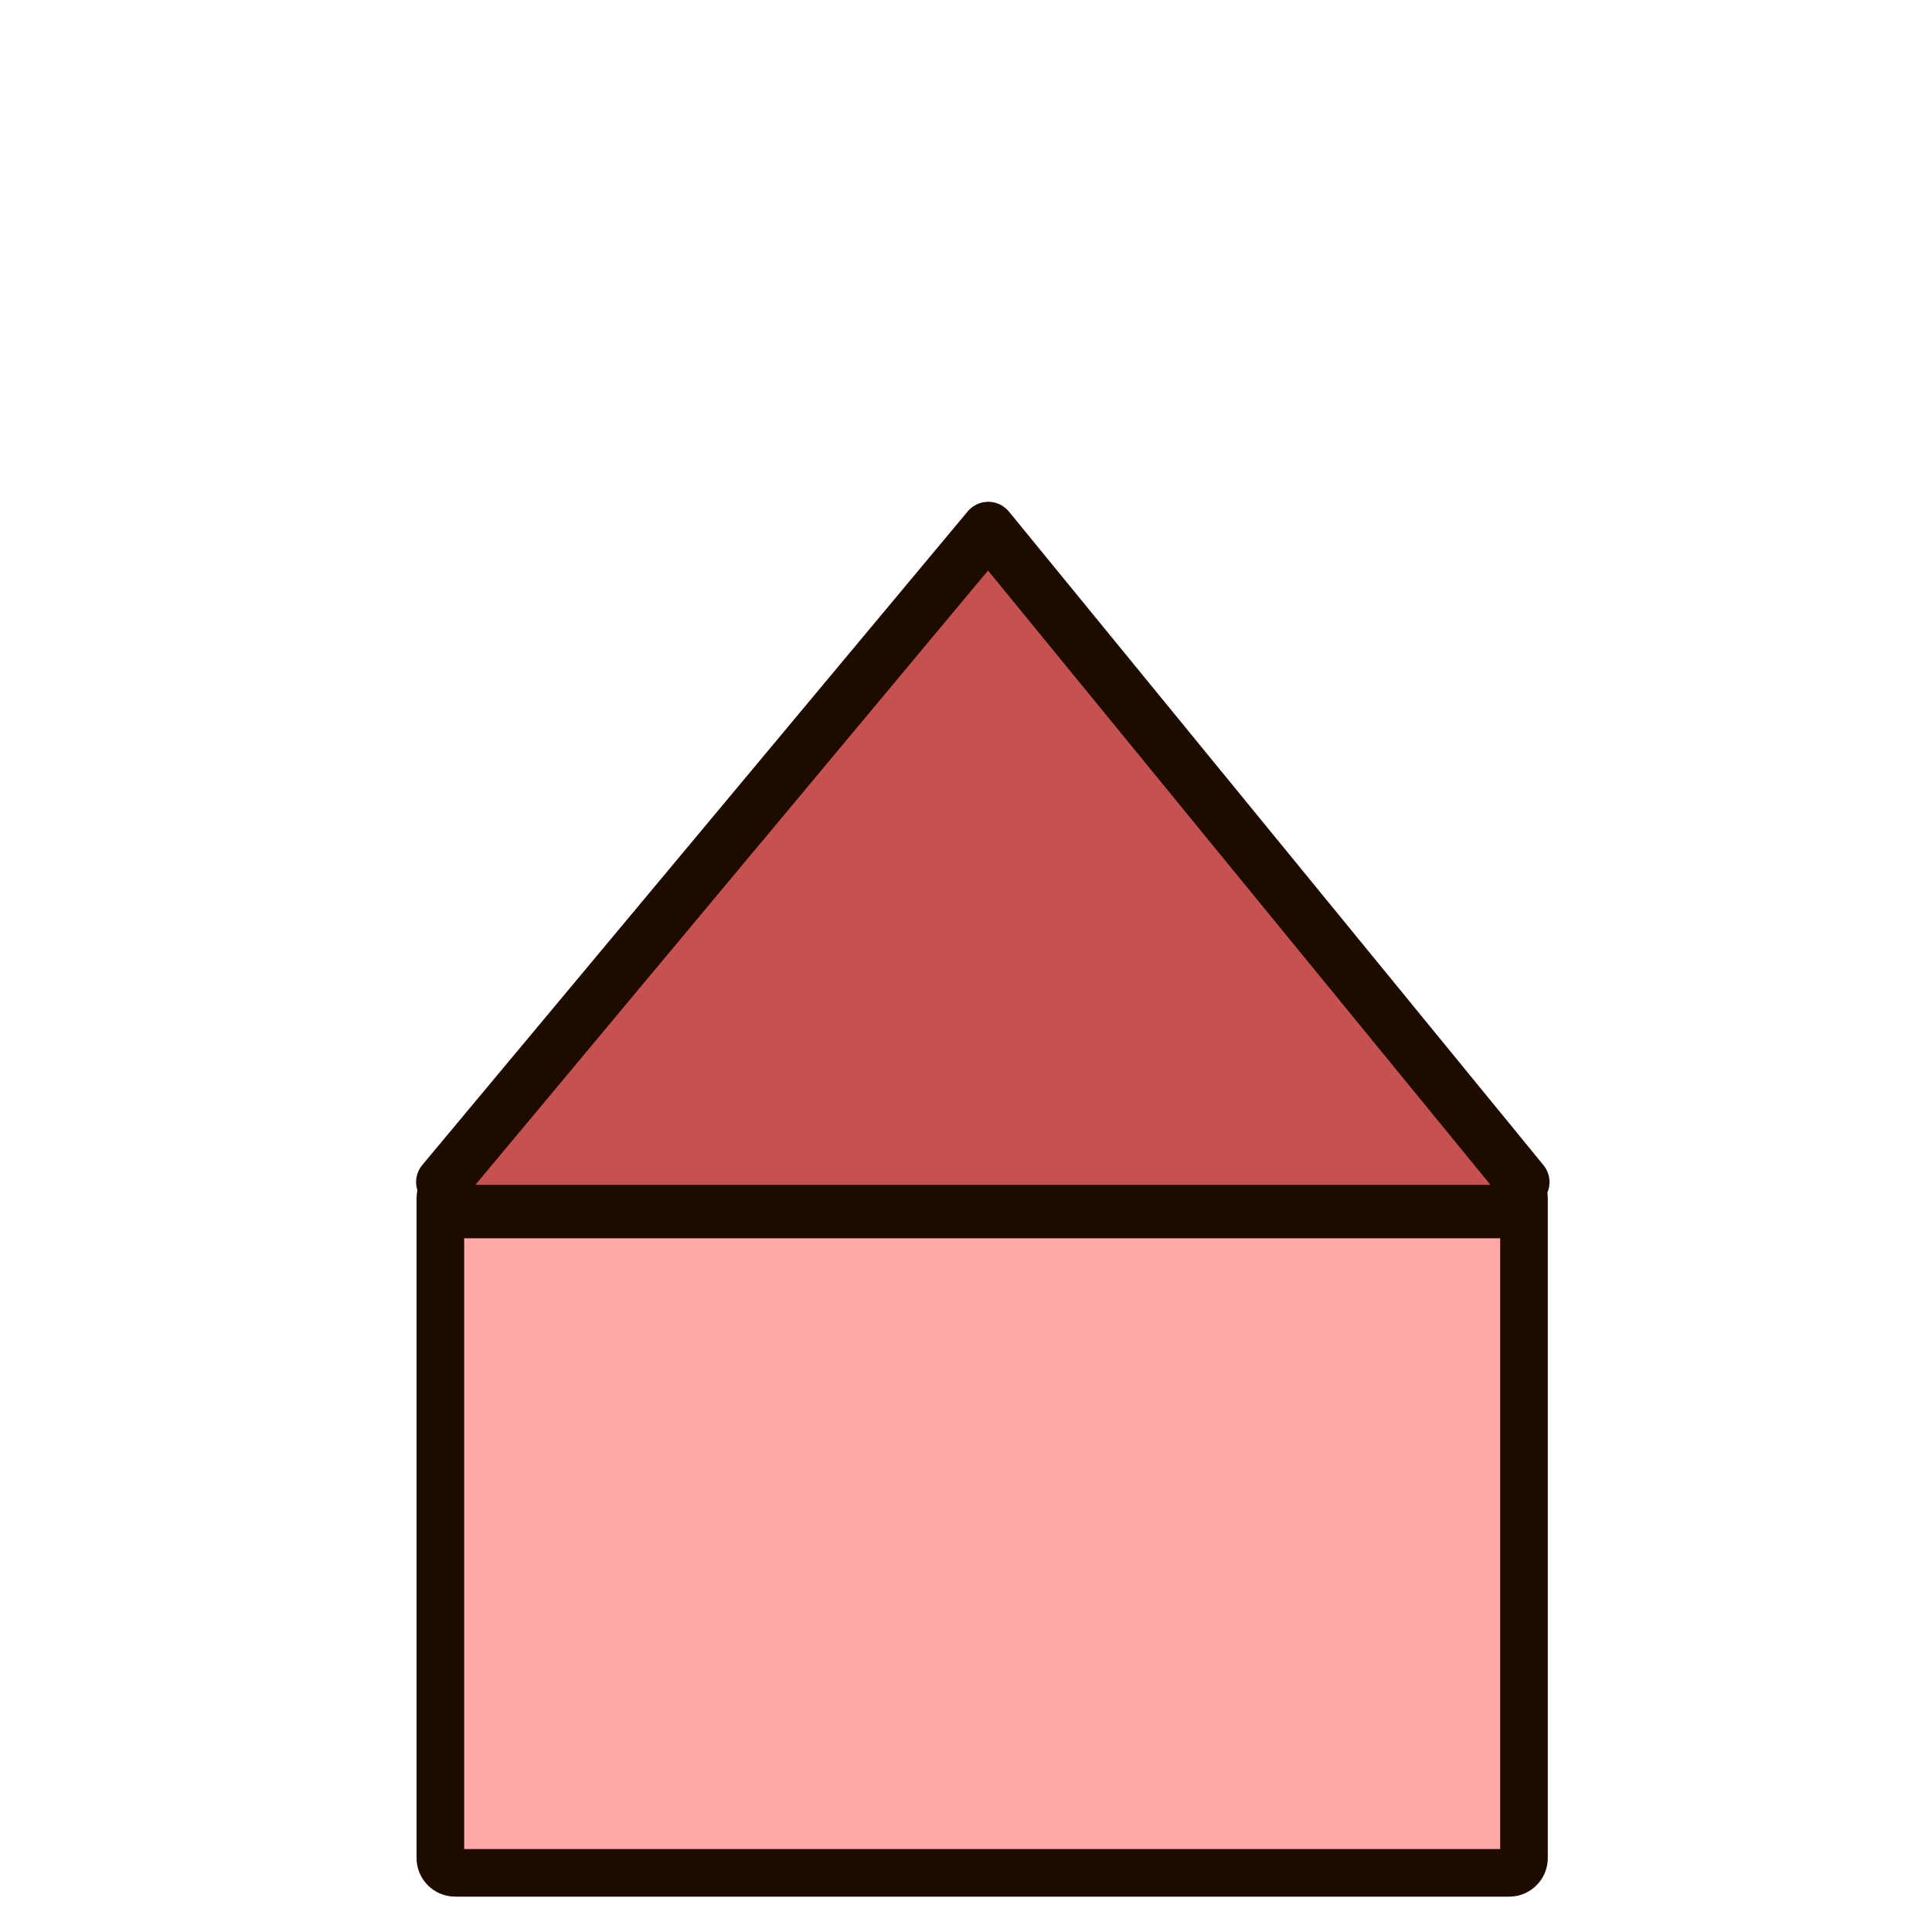
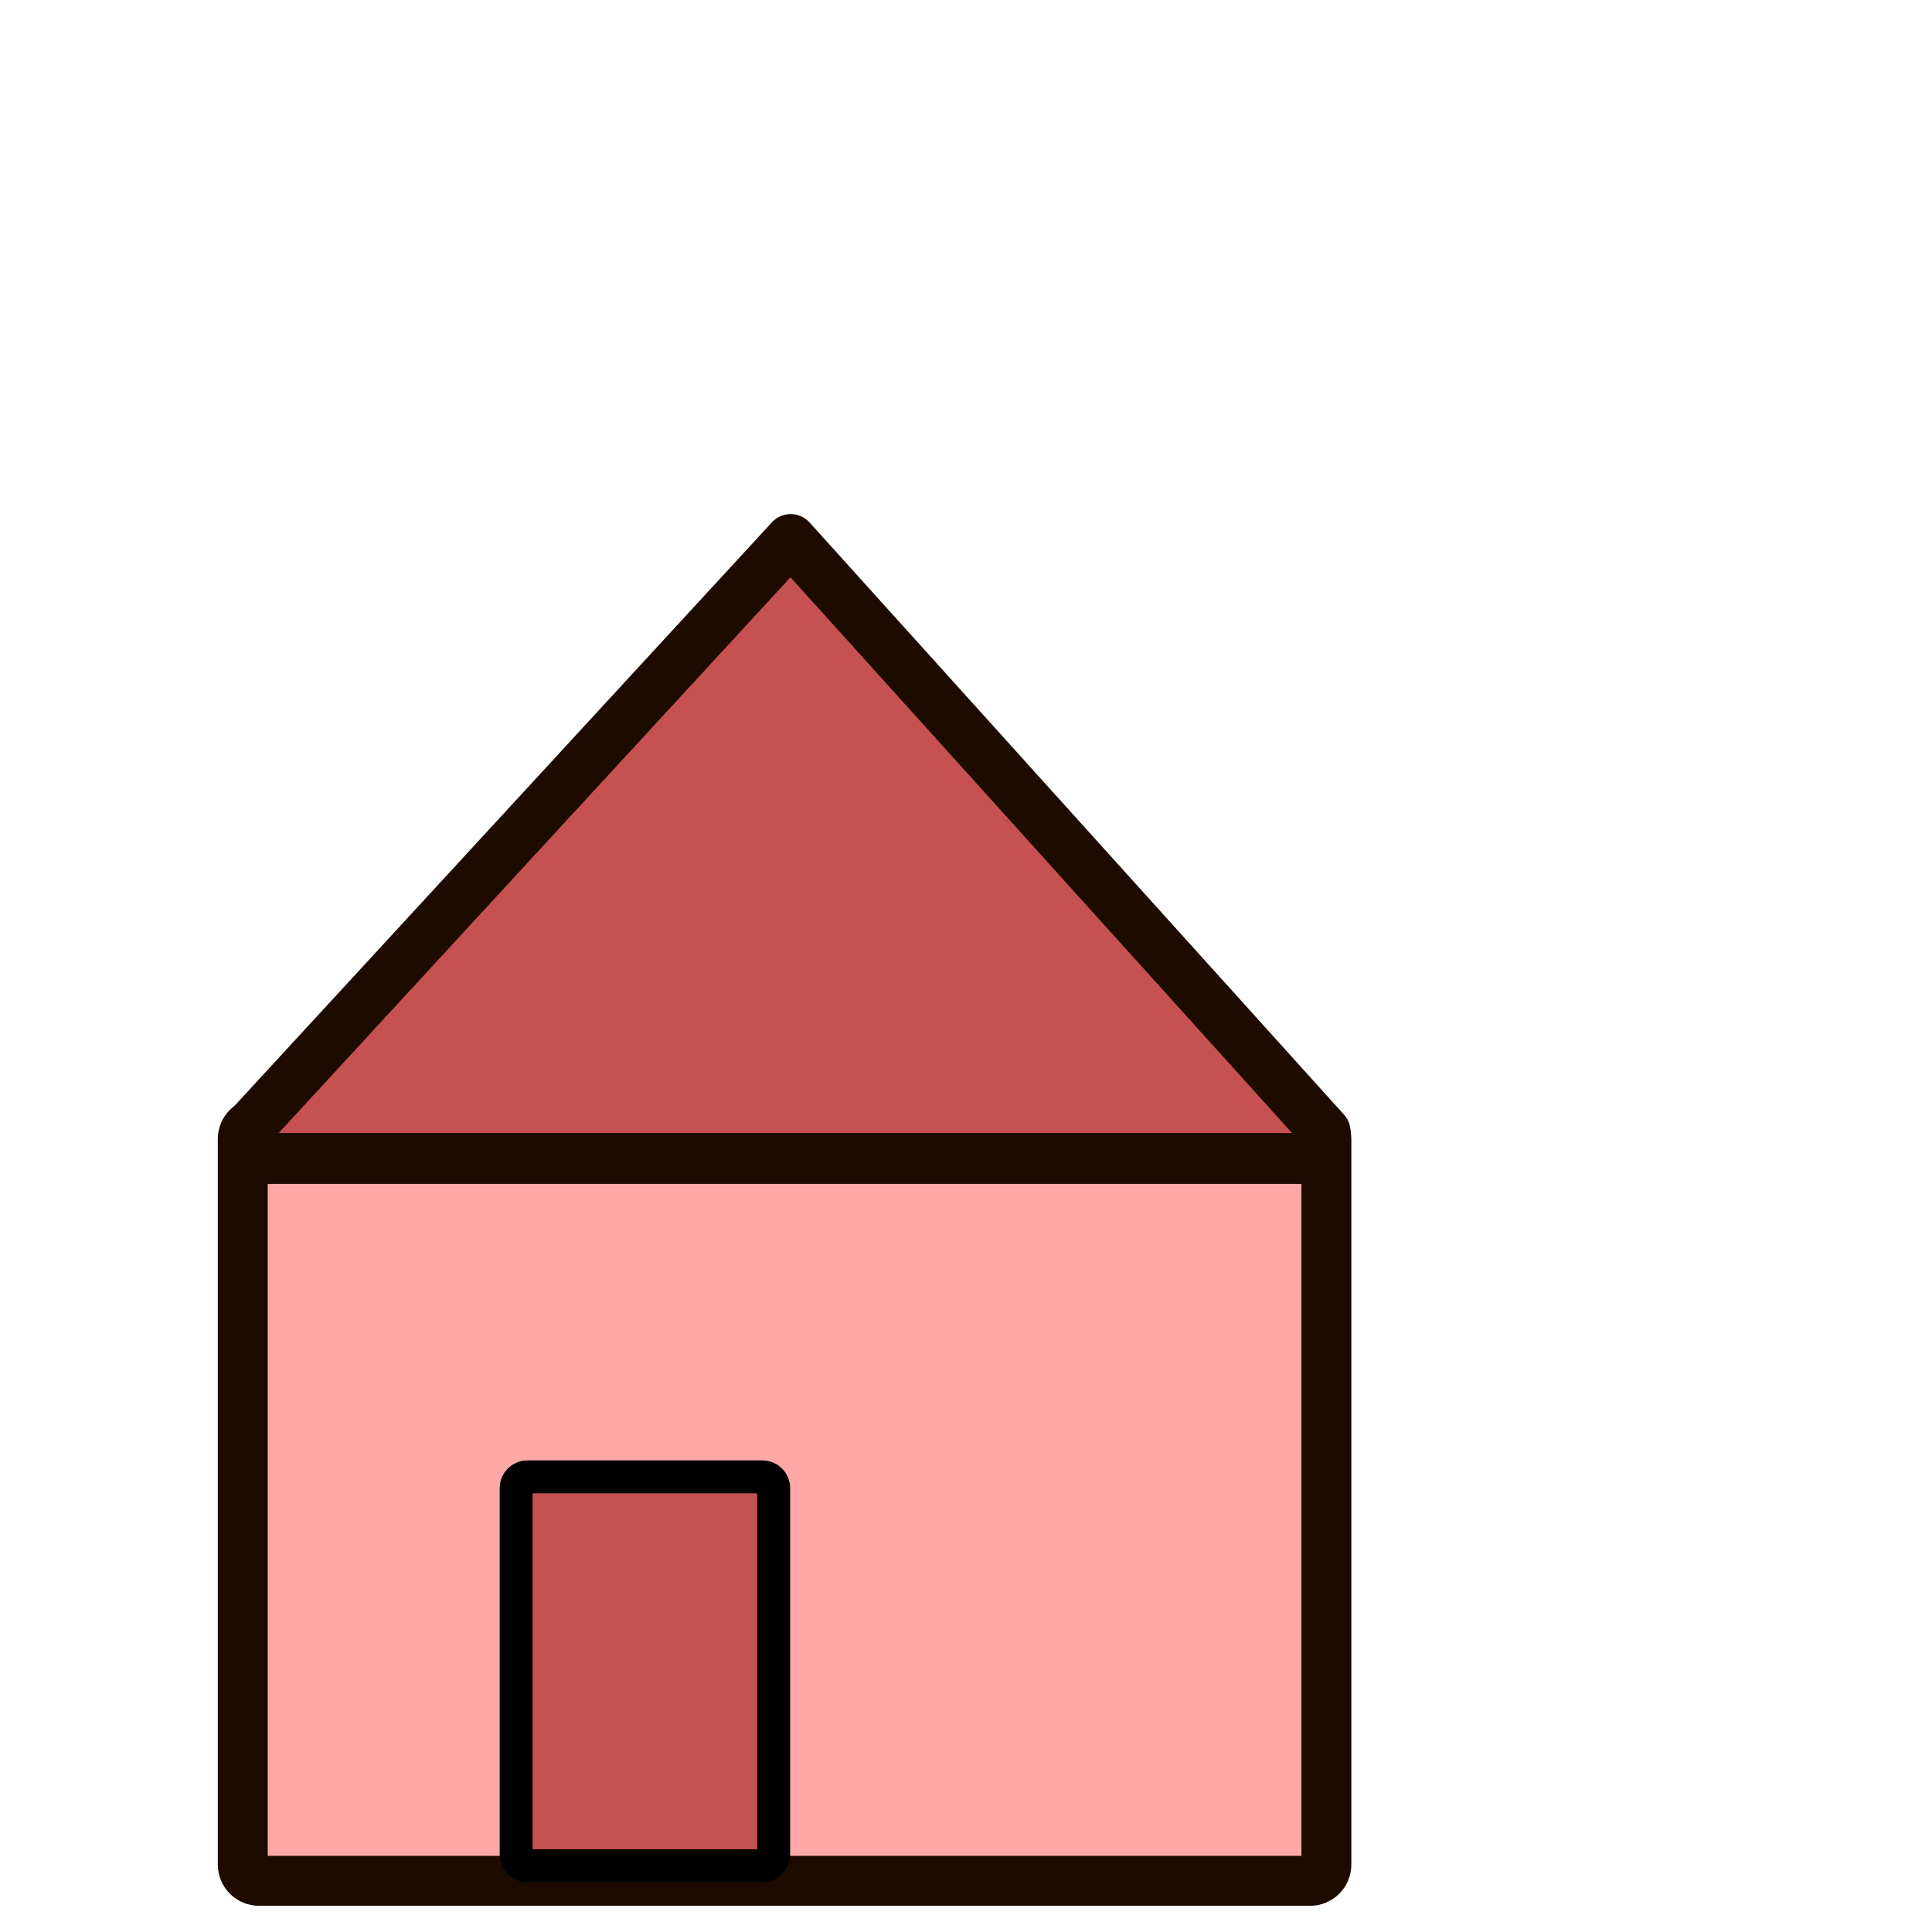
<svg xmlns="http://www.w3.org/2000/svg" width="64px" height="64px" id="svg5455" version="1.1">
  <defs id="defs5457" />
  <g id="layer1">
-     <rect style="fill:#ffa8a8;fill-opacity:1;stroke:#1d0b00;stroke-width:1.577;stroke-linecap:round;stroke-linejoin:round;stroke-miterlimit:4;stroke-opacity:1;stroke-dasharray:none" id="rect5475" width="35.896" height="22.835" x="14.588" y="39.205" ry="0.49" />
-     <path style="fill:#c65151;fill-opacity:1;stroke:#1d0b00;stroke-width:1.772;stroke-linecap:round;stroke-linejoin:round;stroke-miterlimit:4;stroke-opacity:1" d="m 50.443,39.158 -0.546,0.976 -34.681,0 -0.546,-0.976 18.067,-21.649 z" id="rect5477" />
+     <rect style="fill:#ffa8a8;fill-opacity:1;stroke:#1d0b00;stroke-width:1.654;stroke-linecap:round;stroke-linejoin:round;stroke-miterlimit:4;stroke-opacity:1;stroke-dasharray:none" id="rect5475" width="35.896" height="25.112" x="8.042" y="37.193" ry="0.539" />
+     <path style="fill:#c65151;fill-opacity:1;stroke:#1d0b00;stroke-width:1.686;stroke-linecap:round;stroke-linejoin:round;stroke-miterlimit:4;stroke-opacity:1" d="m 43.897,37.49 -0.546,0.884 -34.681,0 L 8.125,37.49 26.192,17.872 z" id="rect5477" />
+     <rect style="fill:#c65151;fill-opacity:1;stroke:#000000;stroke-width:1.091;stroke-linecap:round;stroke-linejoin:round;stroke-miterlimit:4;stroke-opacity:1;stroke-dasharray:none" id="rect3817" width="8.531" height="12.882" x="17.098" y="48.923" ry="0.37" />
  </g>
</svg>
